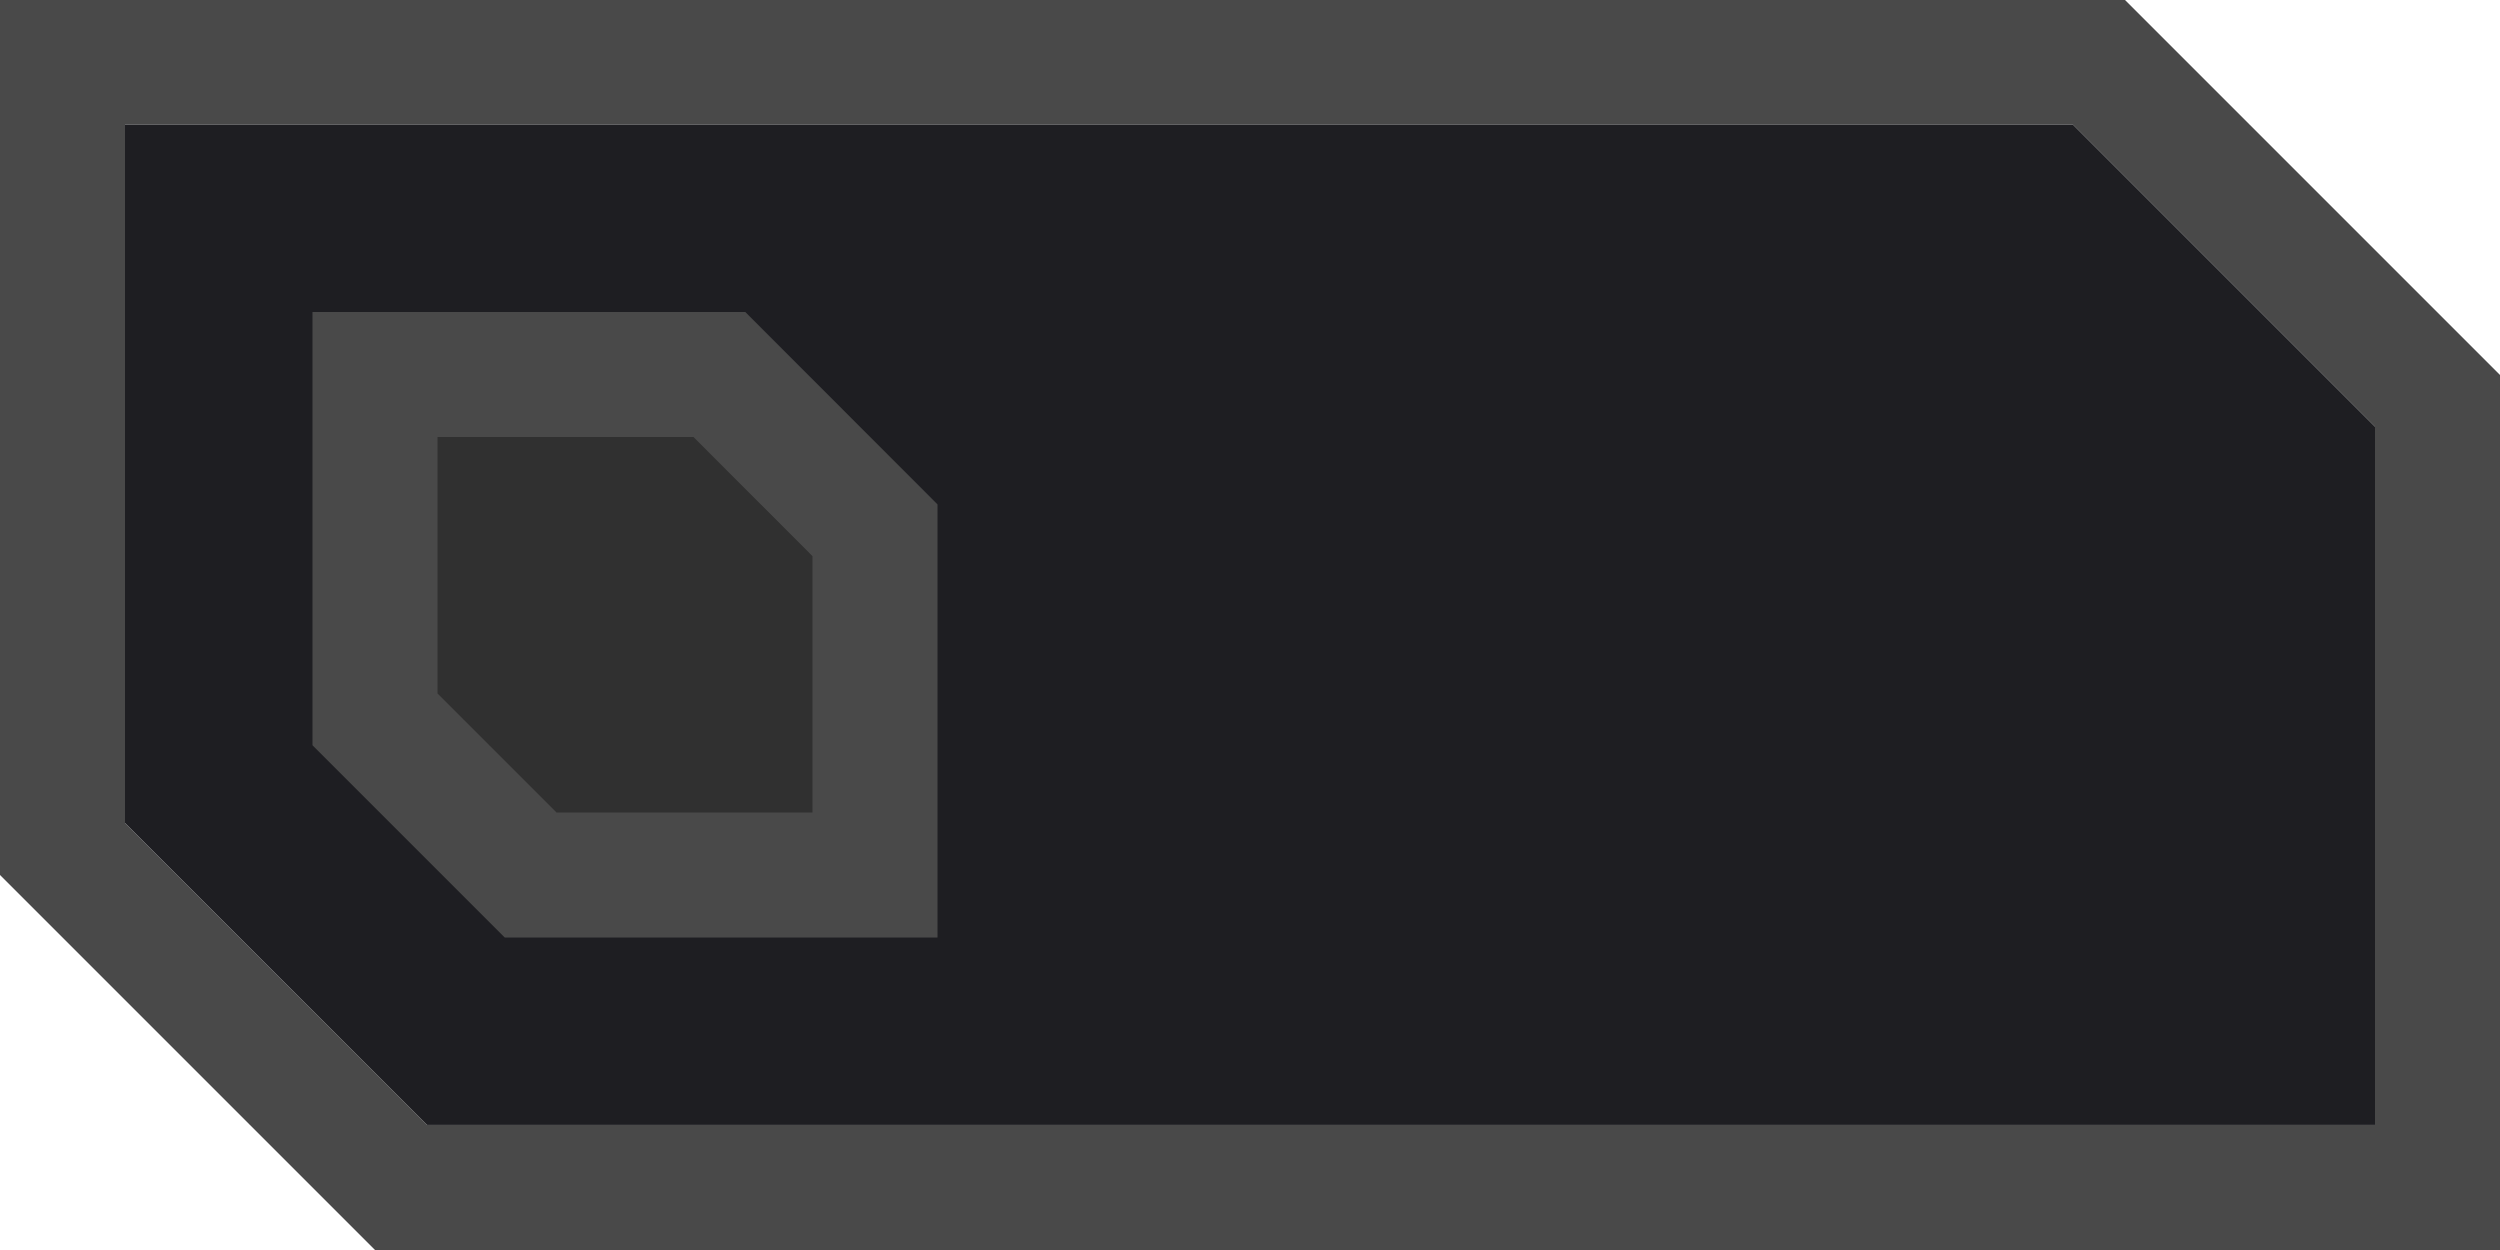
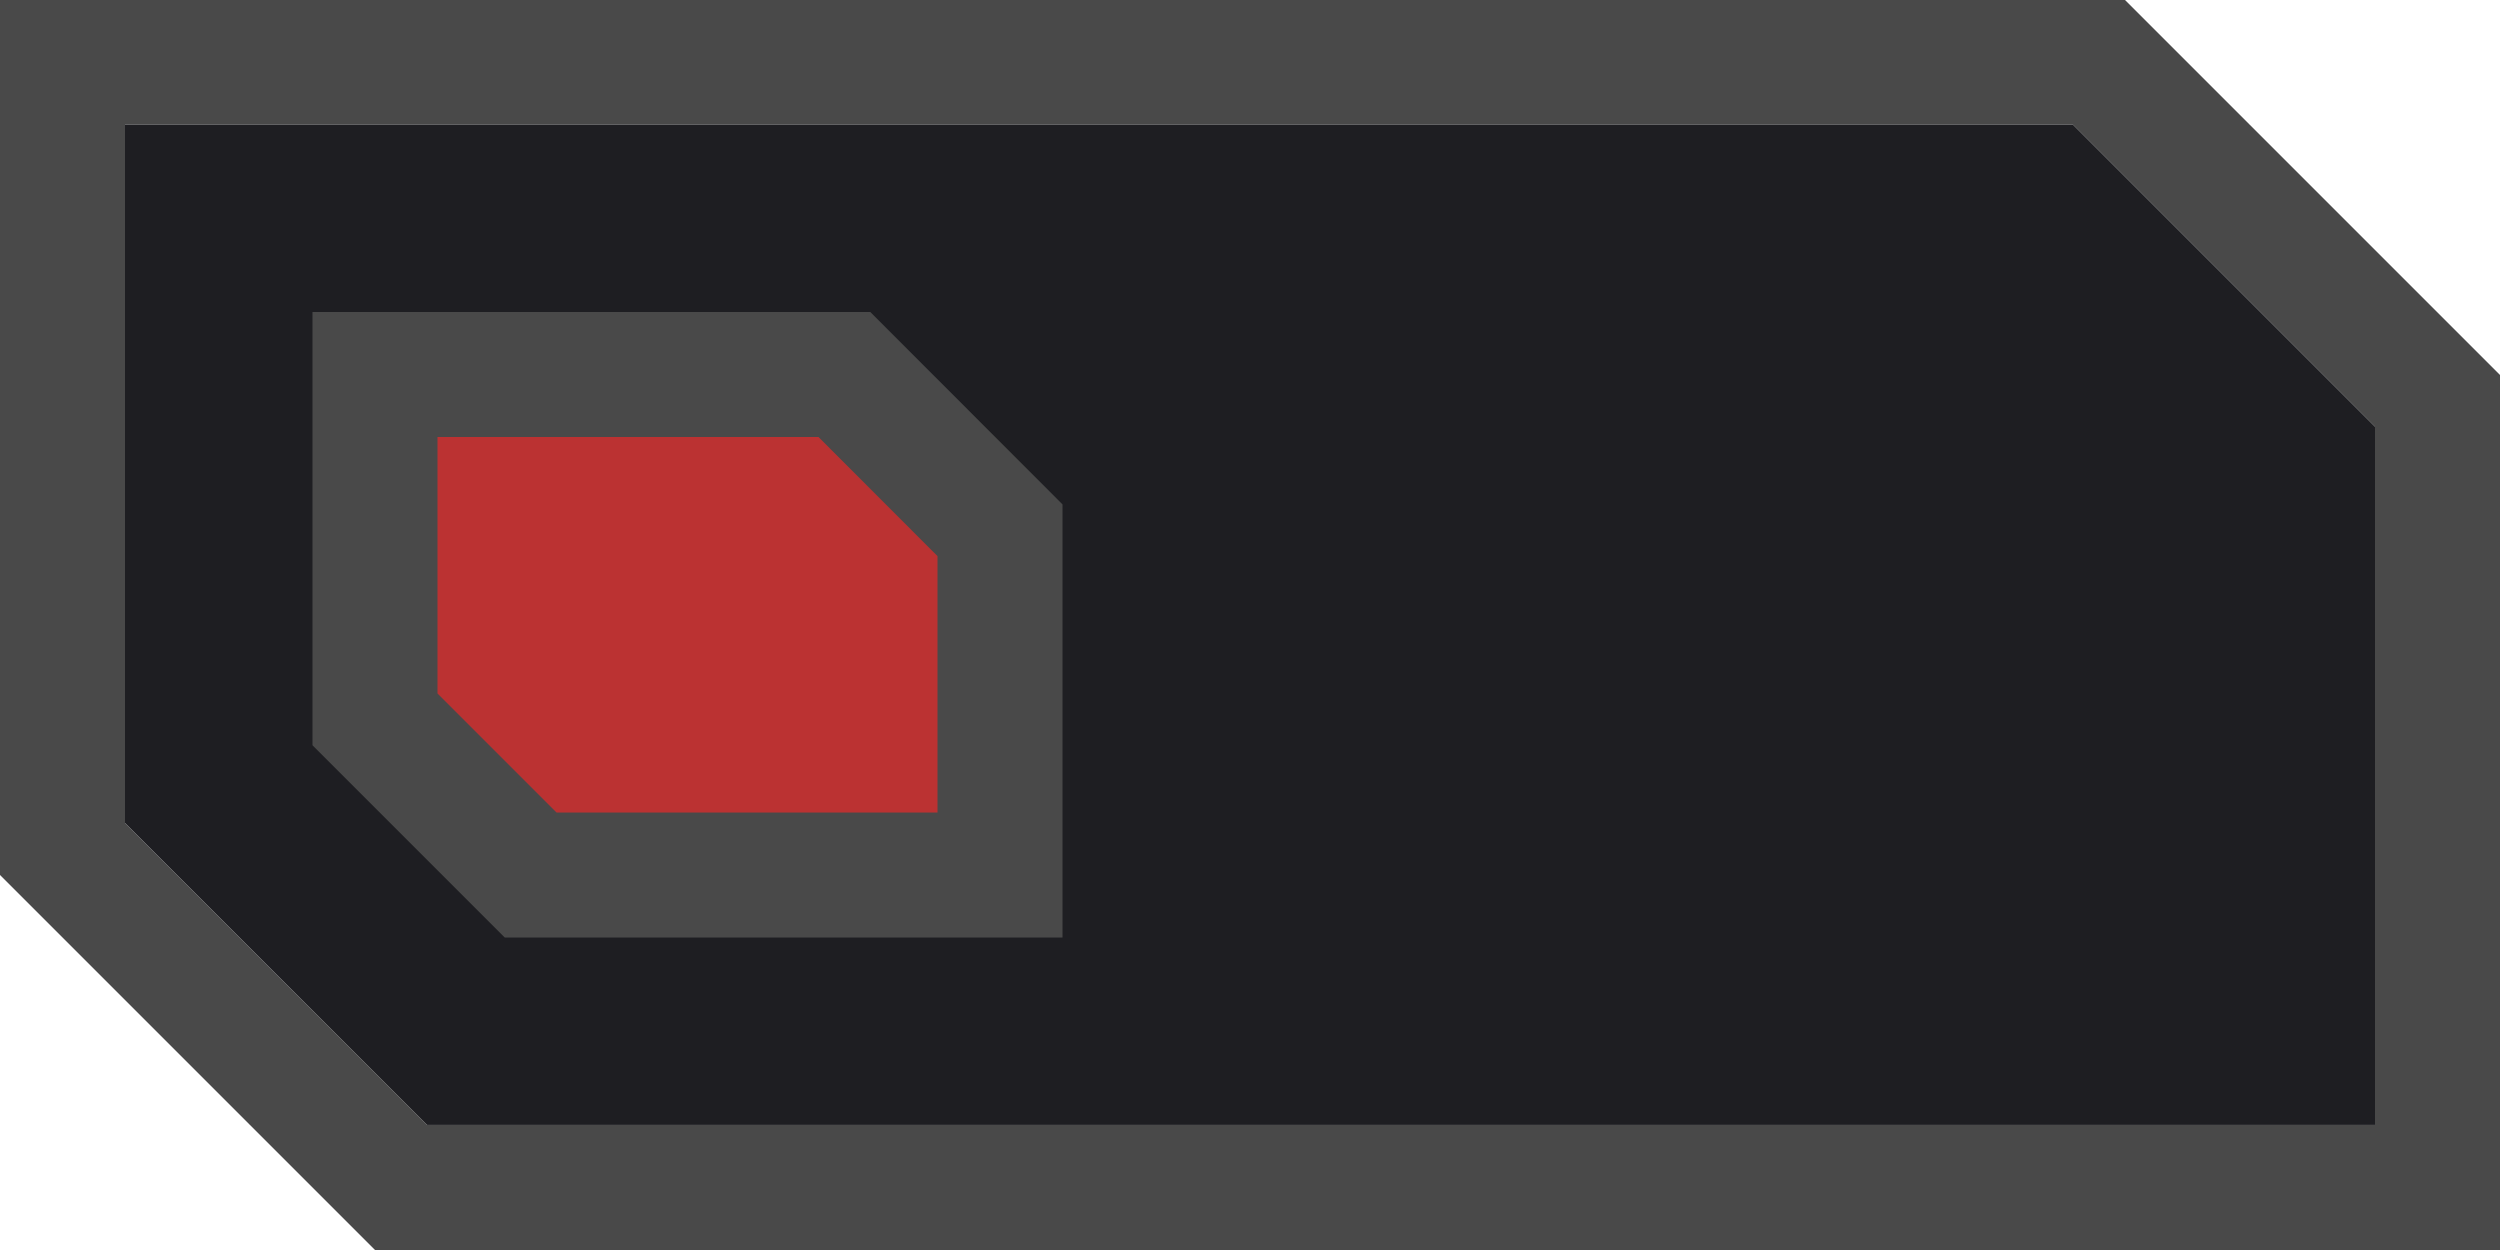
- <svg xmlns="http://www.w3.org/2000/svg" width="40" height="20" viewBox="0 0 40 20" version="1.1" id="svg1">
+ <svg xmlns="http://www.w3.org/2000/svg" width="40" height="20" viewBox="0 0 40 20" version="1.1" id="svg1" xml:space="preserve">
  <defs id="defs1" />
  <g id="layer1">
    <path style="color:#000000;font-style:normal;font-variant:normal;font-weight:normal;font-stretch:normal;font-size:medium;line-height:normal;font-family:sans-serif;font-variant-ligatures:normal;font-variant-position:normal;font-variant-caps:normal;font-variant-numeric:normal;font-variant-alternates:normal;font-feature-settings:normal;text-indent:0;text-align:start;text-decoration:none;text-decoration-line:none;text-decoration-style:solid;text-decoration-color:#000000;letter-spacing:normal;word-spacing:normal;text-transform:none;writing-mode:lr-tb;direction:ltr;text-orientation:mixed;dominant-baseline:auto;baseline-shift:baseline;text-anchor:start;white-space:normal;shape-padding:0;clip-rule:nonzero;display:inline;overflow:visible;visibility:visible;isolation:auto;mix-blend-mode:normal;color-interpolation:sRGB;color-interpolation-filters:linearRGB;solid-color:#000000;solid-opacity:1;vector-effect:none;fill:#494949;fill-opacity:1;fill-rule:nonzero;stroke:none;stroke-width:2;stroke-linecap:butt;stroke-linejoin:miter;stroke-miterlimit:4;stroke-dasharray:none;stroke-dashoffset:0;stroke-opacity:1;color-rendering:auto;image-rendering:auto;shape-rendering:auto;text-rendering:auto;enable-background:accumulate" d="M 0,0 V 14 L 6,20 H 40 V 6 L 34,0 Z M 2,1.993 H 33.166 L 38,6.827 V 17.999 H 6.834 L 2,13.167 Z" id="rect1684-3-3" />
    <path style="color:#000000;font-style:normal;font-variant:normal;font-weight:normal;font-stretch:normal;font-size:medium;line-height:normal;font-family:sans-serif;font-variant-ligatures:normal;font-variant-position:normal;font-variant-caps:normal;font-variant-numeric:normal;font-variant-alternates:normal;font-feature-settings:normal;text-indent:0;text-align:start;text-decoration:none;text-decoration-line:none;text-decoration-style:solid;text-decoration-color:#000000;letter-spacing:normal;word-spacing:normal;text-transform:none;writing-mode:lr-tb;direction:ltr;text-orientation:mixed;dominant-baseline:auto;baseline-shift:baseline;text-anchor:start;white-space:normal;shape-padding:0;clip-rule:nonzero;display:inline;overflow:visible;visibility:visible;isolation:auto;mix-blend-mode:normal;color-interpolation:sRGB;color-interpolation-filters:linearRGB;solid-color:#000000;solid-opacity:1;vector-effect:none;fill:#1e1e22;fill-opacity:1;fill-rule:nonzero;stroke:none;stroke-width:2;stroke-linecap:butt;stroke-linejoin:miter;stroke-miterlimit:4;stroke-dasharray:none;stroke-dashoffset:0;stroke-opacity:1;color-rendering:auto;image-rendering:auto;shape-rendering:auto;text-rendering:auto;enable-background:accumulate" d="M 2,1.993 H 33.166 L 38,6.827 V 17.999 H 6.834 L 2,13.167 Z" id="rect1684-3-3-0" />
-     <path style="baseline-shift:baseline;display:inline;overflow:visible;fill:#303030;stroke:#494949;stroke-width:2;stroke-dasharray:none;stroke-opacity:1;enable-background:accumulate;stop-color:#000000;fill-opacity:1" d="m 6,5.992 h 5.51 L 14,8.484 V 14 H 8.49 L 6,11.51 Z" id="rect1684-3-3-0-8" />
+     <path style="baseline-shift:baseline;display:inline;overflow:visible;fill:#bb3232;fill-opacity:1;stroke:#494949;stroke-width:2;stroke-dasharray:none;stroke-opacity:1;enable-background:accumulate;stop-color:#000000" d="m 6,5.992 h 7.51 L 16,8.484 V 14 H 8.49 L 6,11.51 Z" id="rect1684-3-3-0-8" />
  </g>
</svg>
